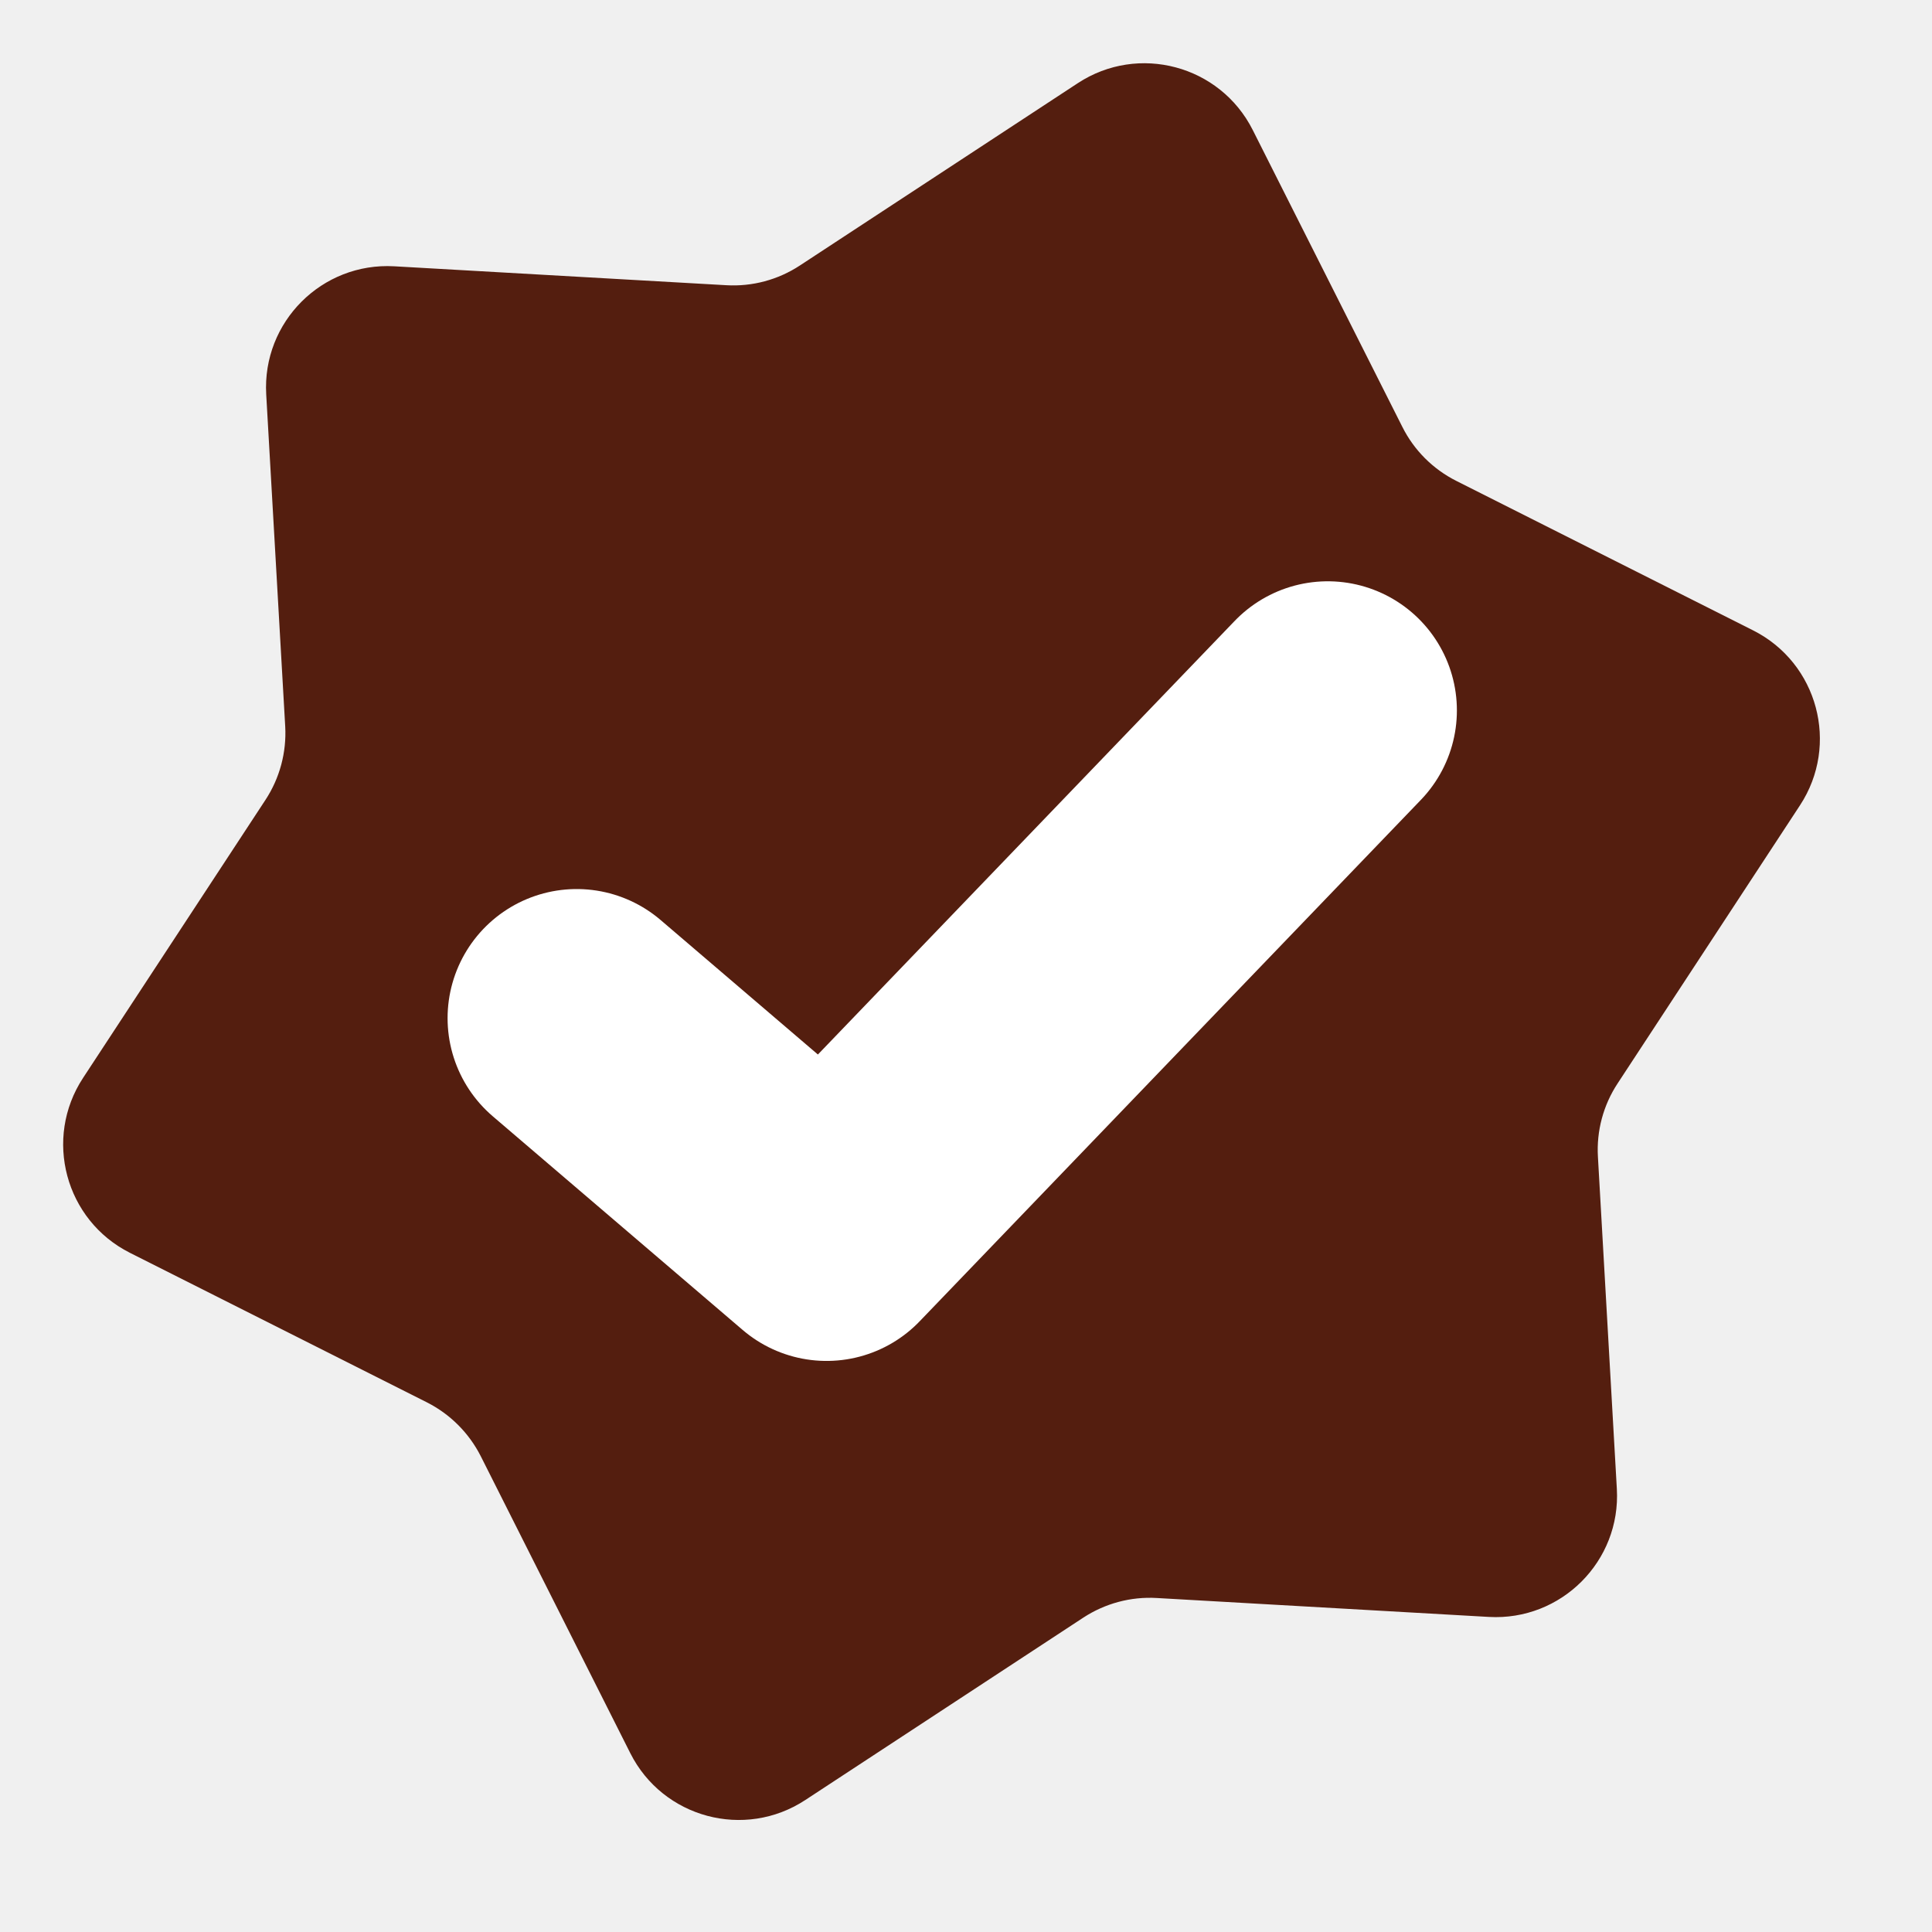
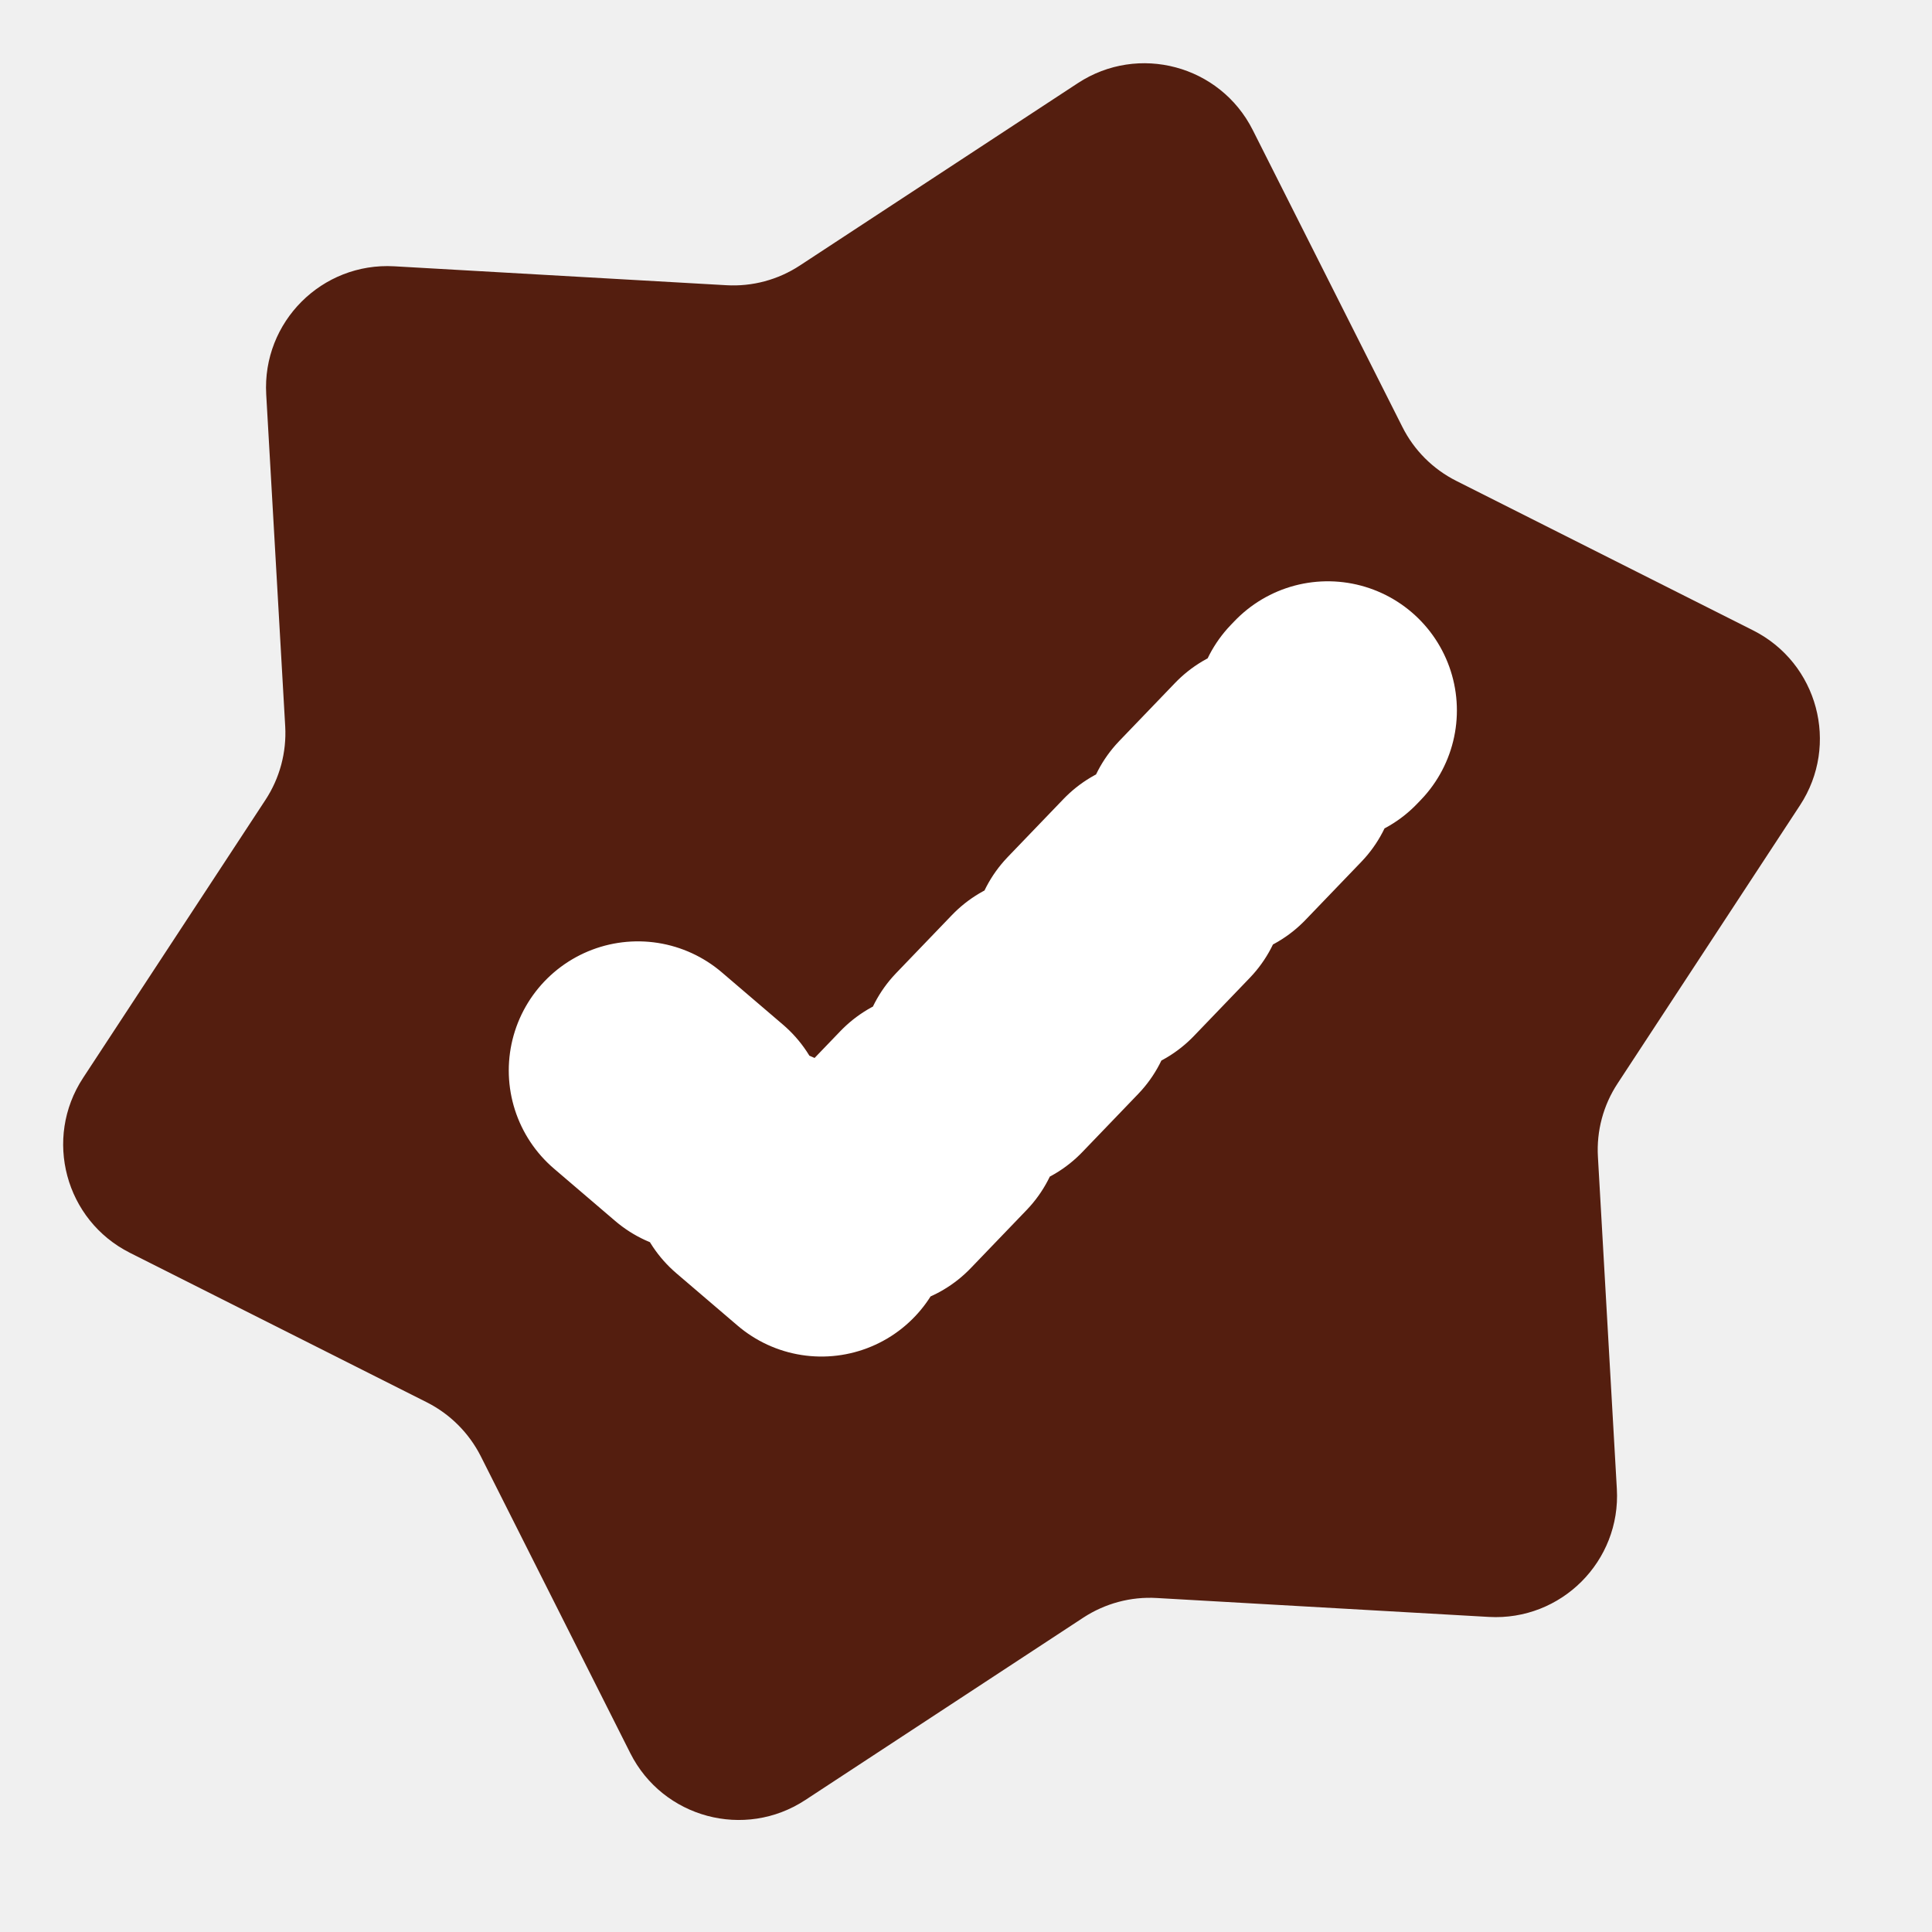
<svg xmlns="http://www.w3.org/2000/svg" viewBox="3 3 24 24" fill="none" color="#541E0F">
+   <style>
+   @keyframes check-draw {
+     to { stroke-dashoffset: 0; }
+   }
+   .todo-check-line {
+     stroke-dasharray: 1;
+     stroke-dashoffset: 1;
+     animation: check-draw 260ms ease-out forwards;
+   }
+ </style>
  <path d="M16.389 4.033C17.142 3.539 18.157 3.811 18.562 4.615L20.421 8.304C20.566 8.593 20.8 8.827 21.089 8.973L24.778 10.831C25.582 11.236 25.854 12.251 25.36 13.004L23.095 16.458C22.917 16.728 22.831 17.048 22.85 17.371L23.085 21.495C23.137 22.394 22.393 23.137 21.495 23.086L17.37 22.851C17.047 22.832 16.728 22.918 16.457 23.095L13.003 25.361C12.25 25.855 11.235 25.583 10.83 24.779L8.972 21.089C8.826 20.801 8.592 20.567 8.304 20.421L4.614 18.563C3.81 18.158 3.538 17.143 4.032 16.39L6.298 12.936C6.475 12.666 6.561 12.346 6.543 12.023L6.307 7.899C6.256 7 6.999 6.257 7.898 6.308L12.022 6.543C12.345 6.562 12.665 6.476 12.935 6.299L16.389 4.033Z" fill="currentColor" />
-   <path d="M10.164 15.648L13.268 18.302L19.494 11.825" stroke="white" stroke-width="3.208" stroke-linecap="round" stroke-linejoin="round" />
+   <path d="M10.164 15.648L13.268 18.302L19.494 11.825" class="todo-check-line" pathLength="1" stroke="white" stroke-width="3.208" stroke-linecap="round" stroke-linejoin="round" />
</svg>
